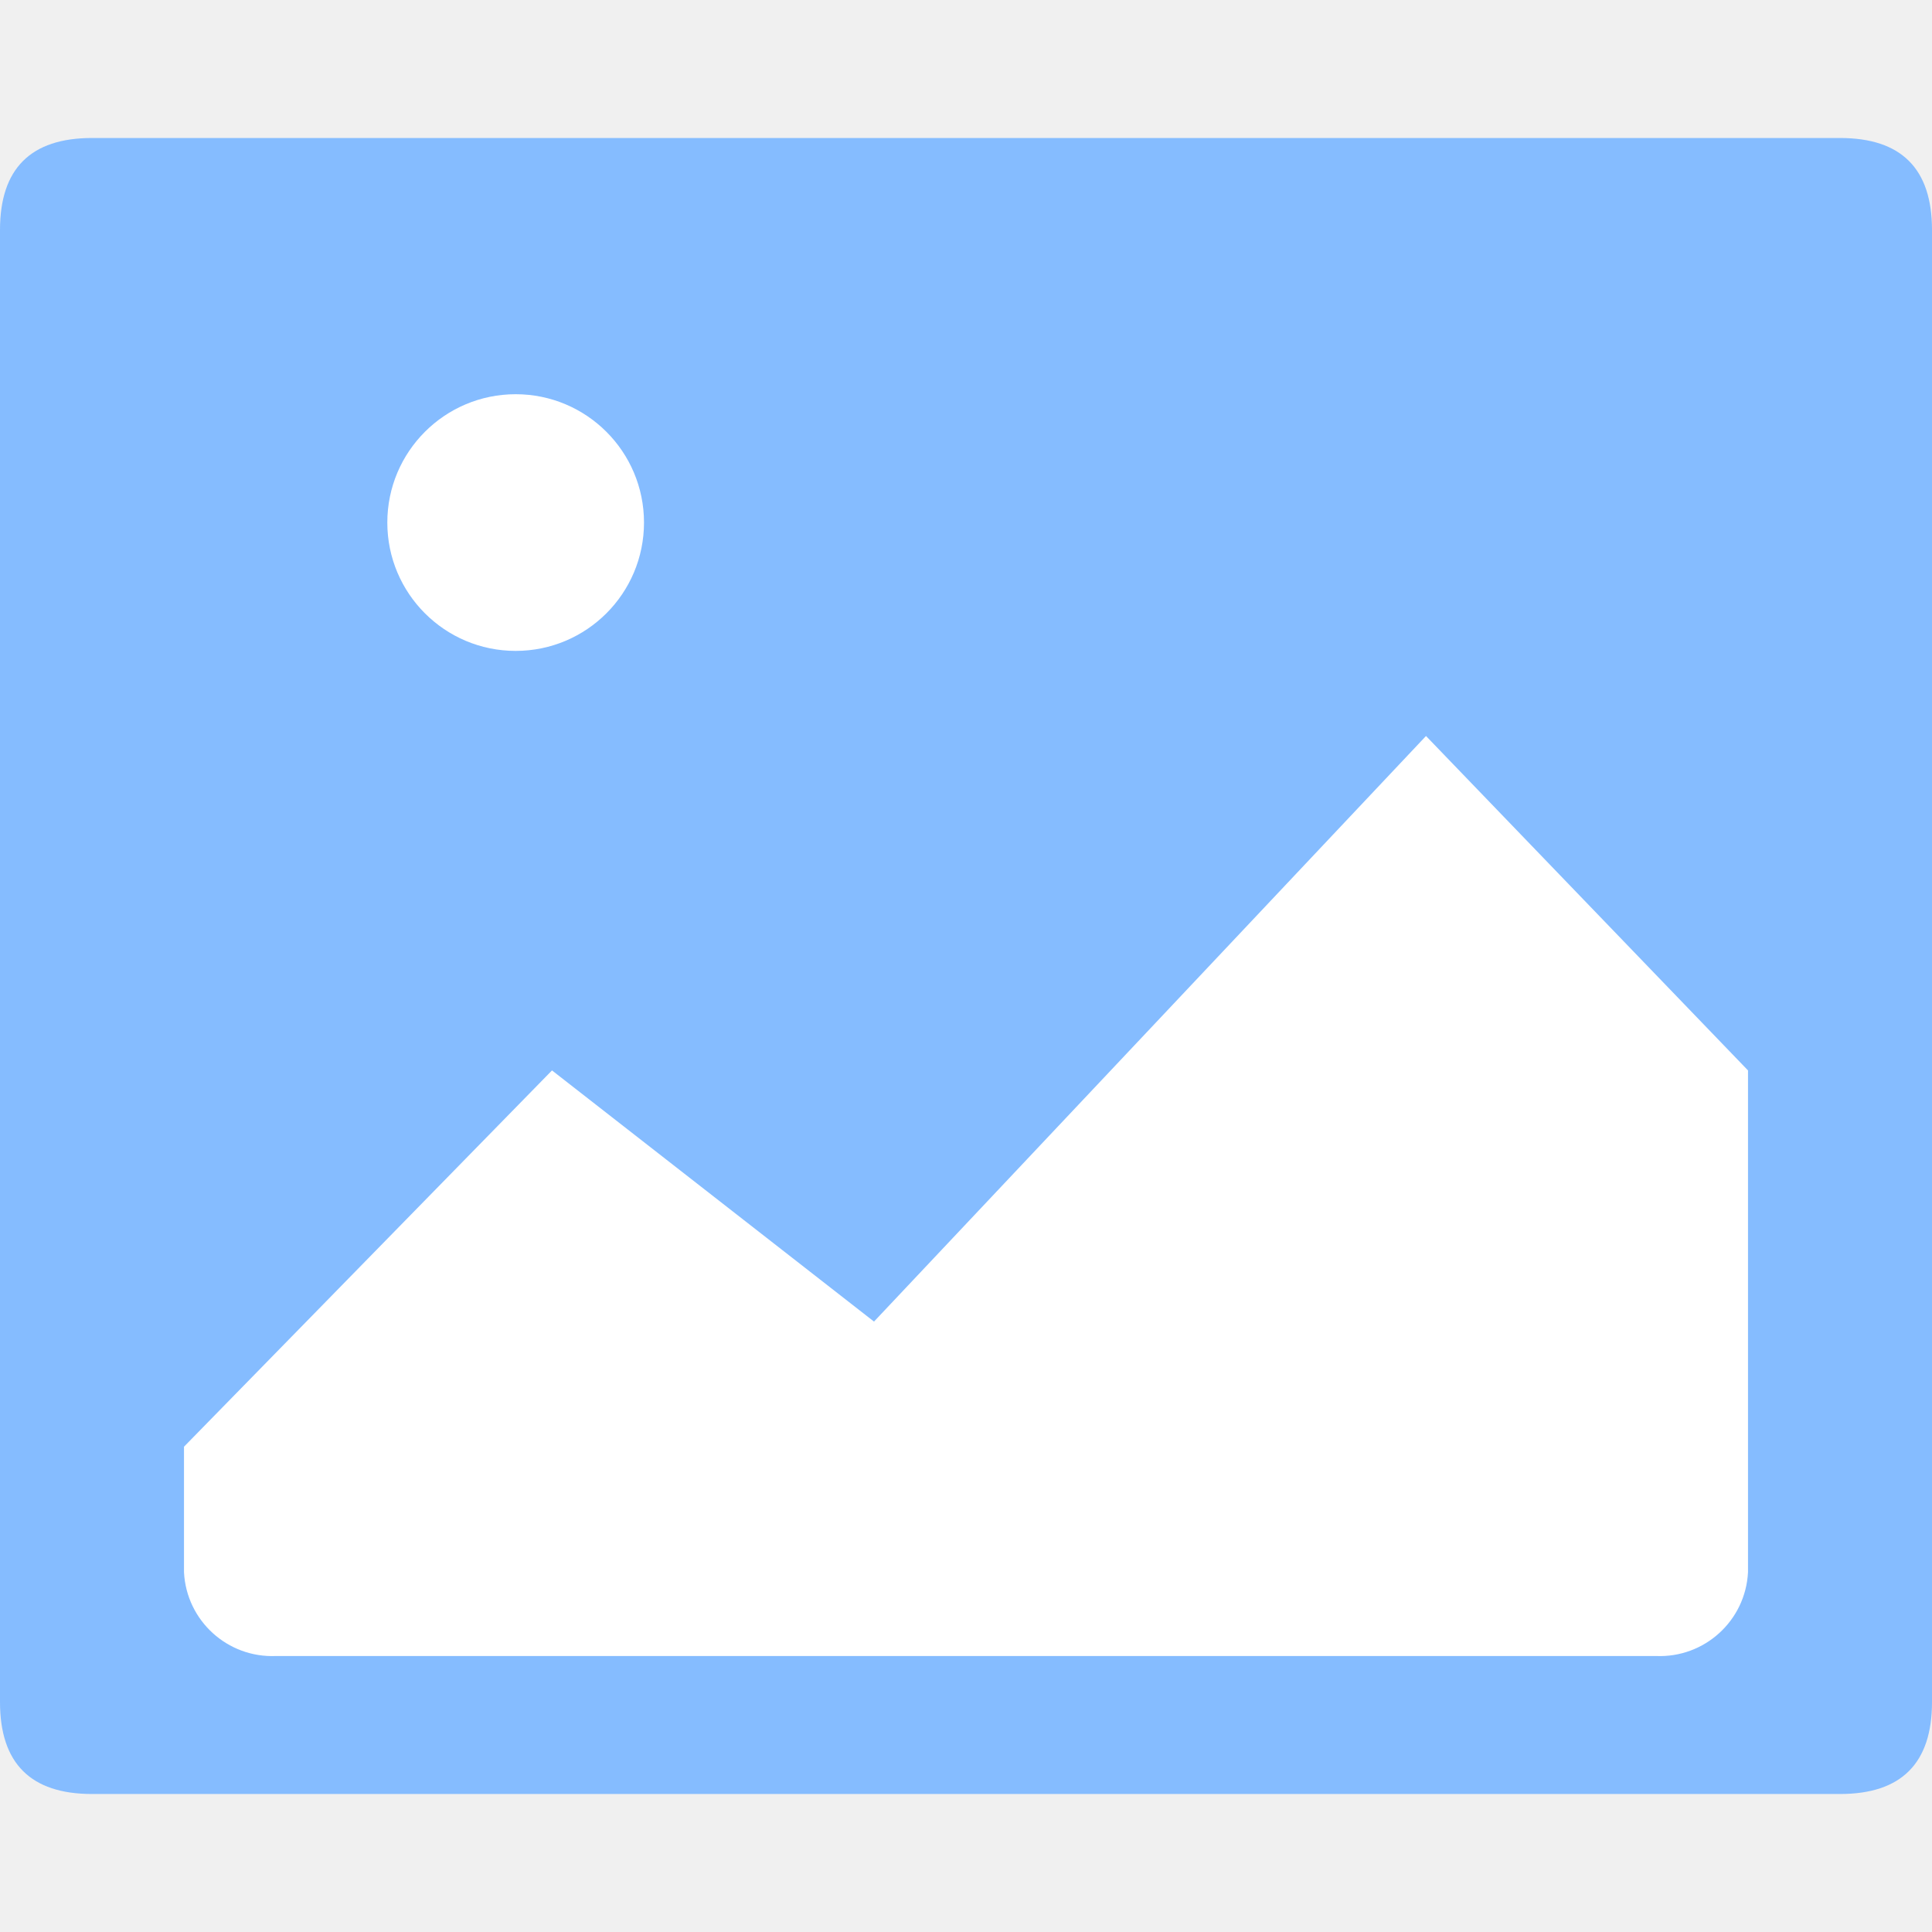
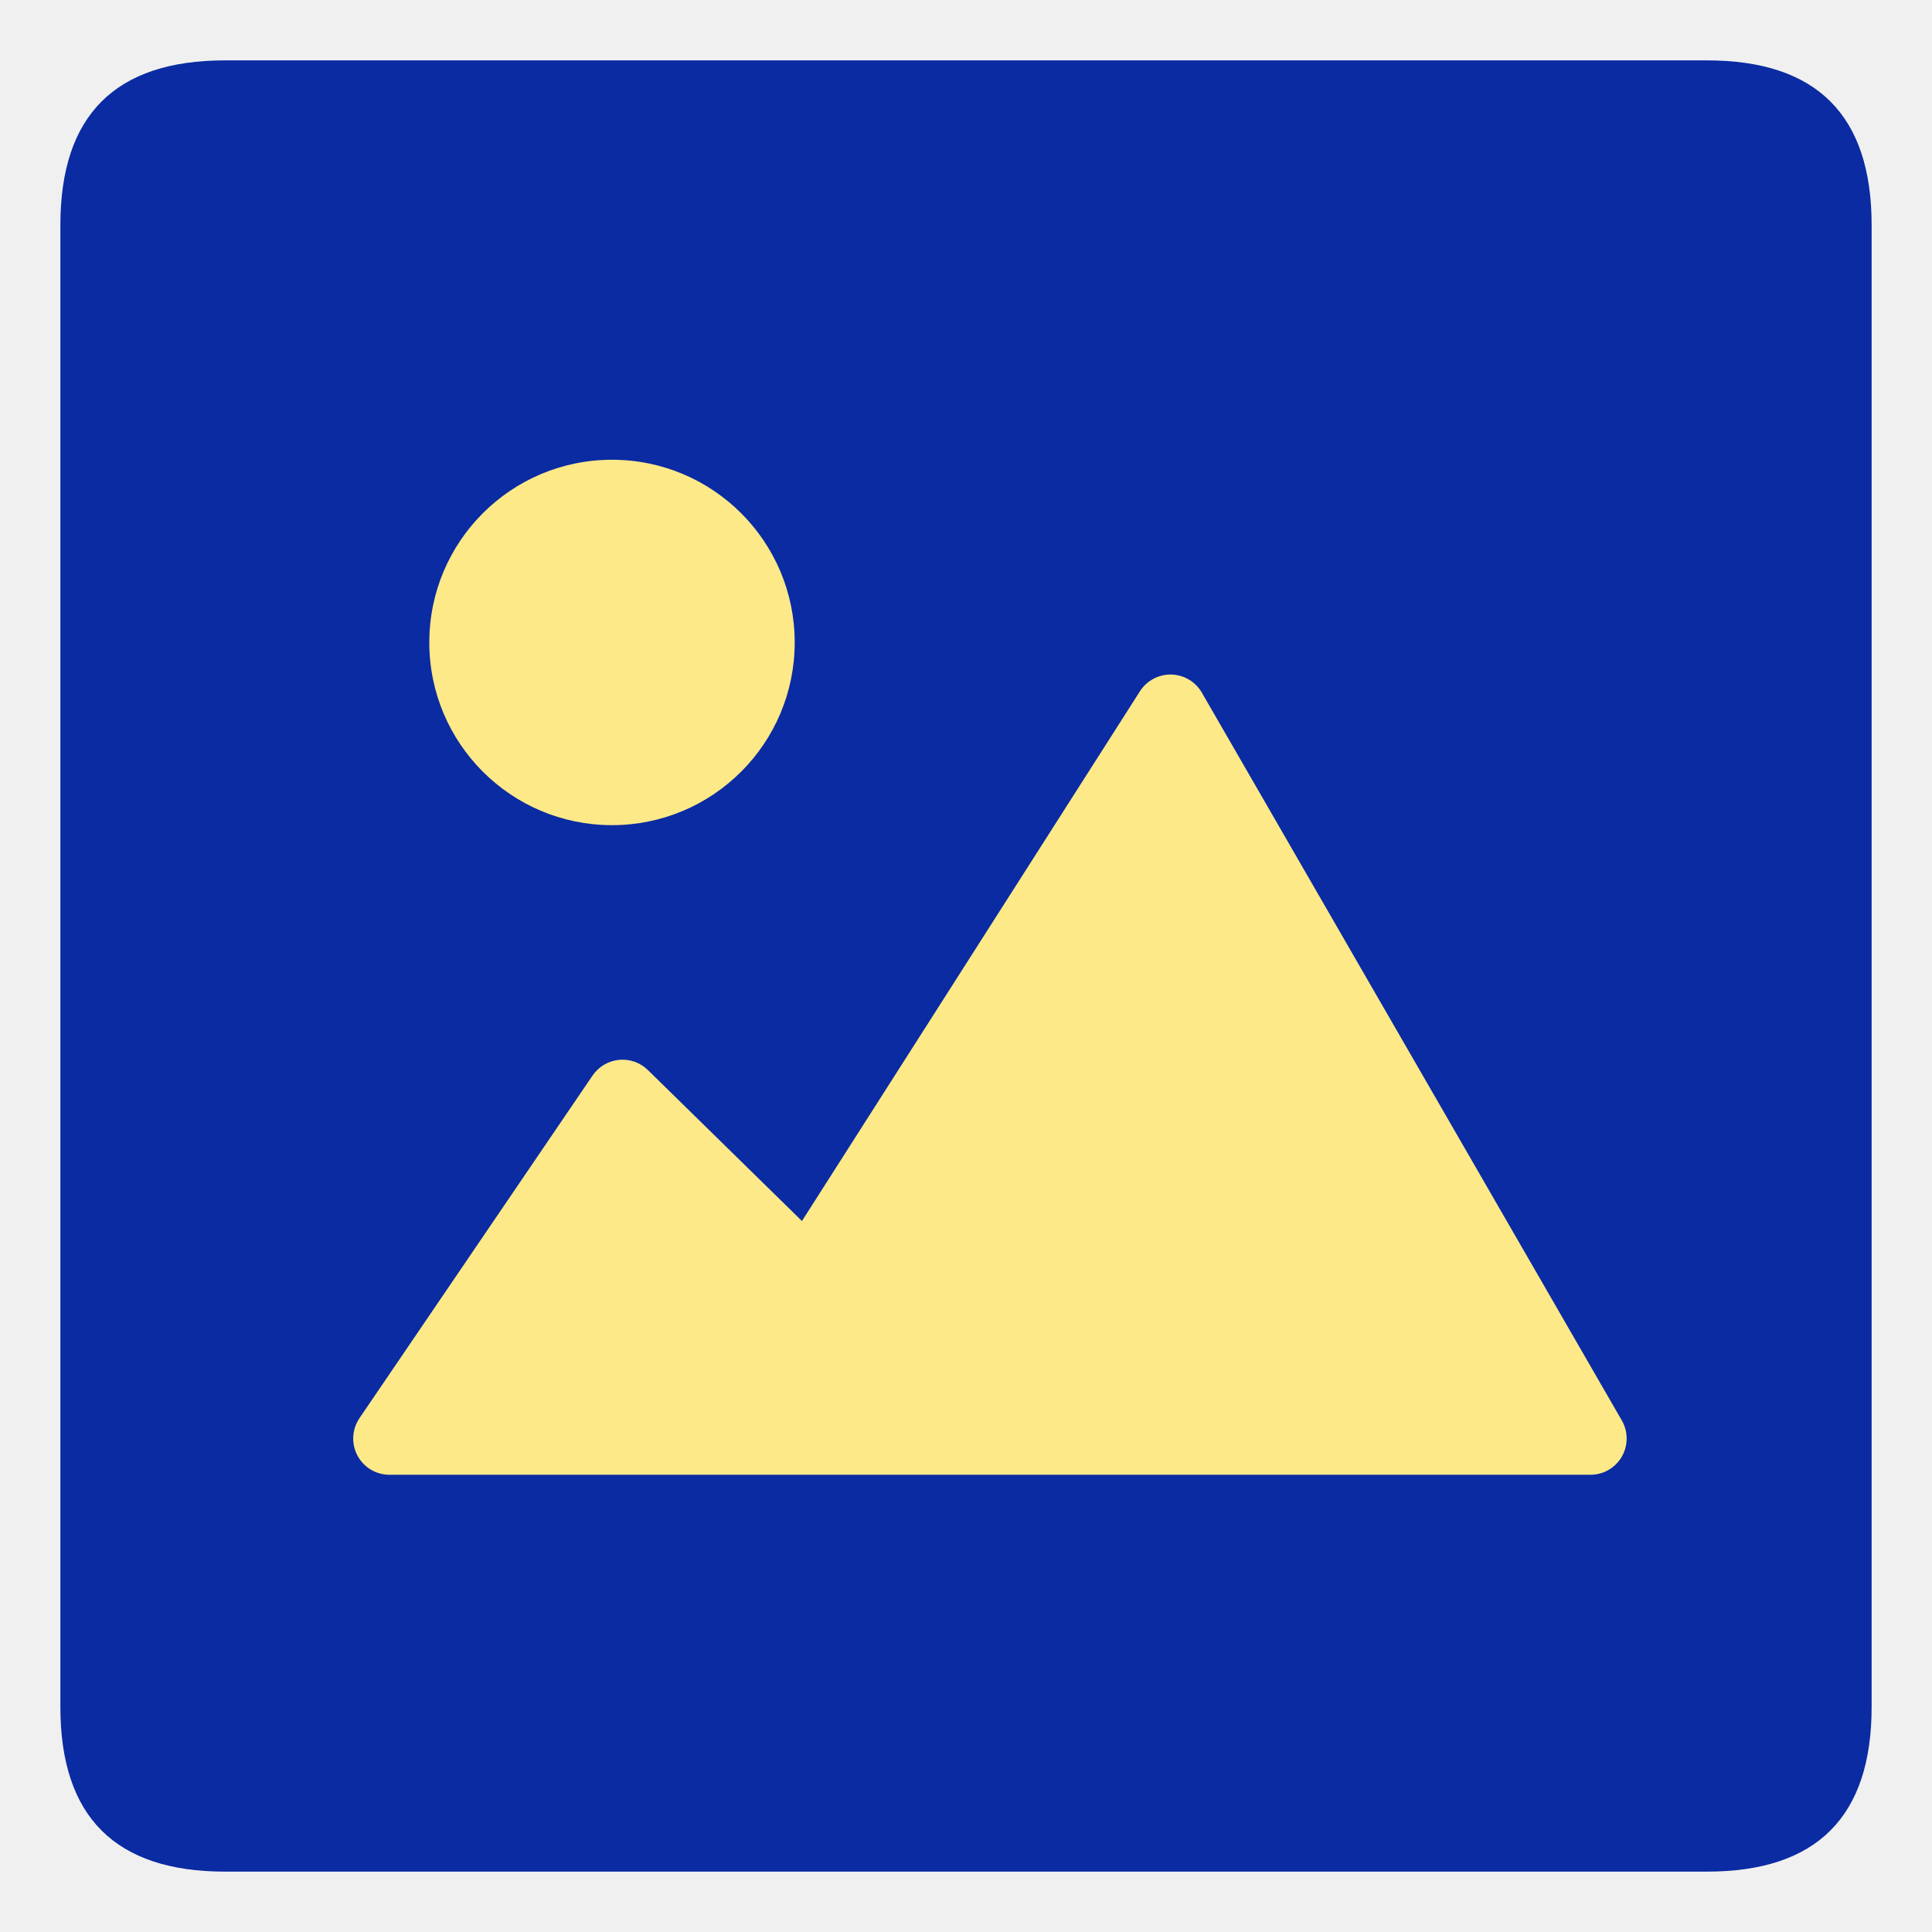
- <svg xmlns="http://www.w3.org/2000/svg" t="1755336694525" class="icon" viewBox="0 0 1024 1024" version="1.1" p-id="3726" width="200" height="200">
-   <path d="M0 73.143m48.762 0l926.476 0q48.762 0 48.762 48.762l0 780.19q0 48.762-48.762 48.762l-926.476 0q-48.762 0-48.762-48.762l0-780.19q0-48.762 48.762-48.762Z" fill="#85BCFF" p-id="3727" />
-   <path d="M273.31 276.968m-68.023 0a68.023 68.023 0 1 0 136.046 0 68.023 68.023 0 1 0-136.046 0Z" fill="#FFFFFF" p-id="3728" />
-   <path d="M463.238 700.465l-170.667-133.12-195.048 199.436v66.56A46.811 46.811 0 0 0 146.286 877.714h731.429a46.811 46.811 0 0 0 48.762-44.373V567.345L755.81 390.095z" fill="#FFFFFF" p-id="3729" />
+ <svg xmlns="http://www.w3.org/2000/svg" t="1776872045757" class="icon" viewBox="0 0 1024 1024" version="1.1" p-id="2361" width="200" height="200">
+   <path d="M32 32m87.273 0l785.455 0q87.273 0 87.273 87.273l0 785.455q0 87.273-87.273 87.273l-785.455 0q-87.273 0-87.273-87.273l0-785.455q0-87.273 87.273-87.273Z" fill="#0a2ba2" p-id="2362" />
+   <path d="M190.536 751.64l123.527-181.57a19.206 19.206 0 0 1 29.36-2.895l81.627 79.988 179.126-280.75a19.206 19.206 0 0 1 32.848 0.734l222.566 385.707a19.206 19.206 0 0 1-16.65 28.809H206.437A19.206 19.206 0 0 1 190.536 751.654z" fill="#fde988" p-id="2363" />
+   <path d="M324.372 340.514m-96.836 0a96.836 96.836 0 1 0 193.672 0 96.836 96.836 0 1 0-193.672 0Z" fill="#fde988" p-id="2364" />
</svg>
